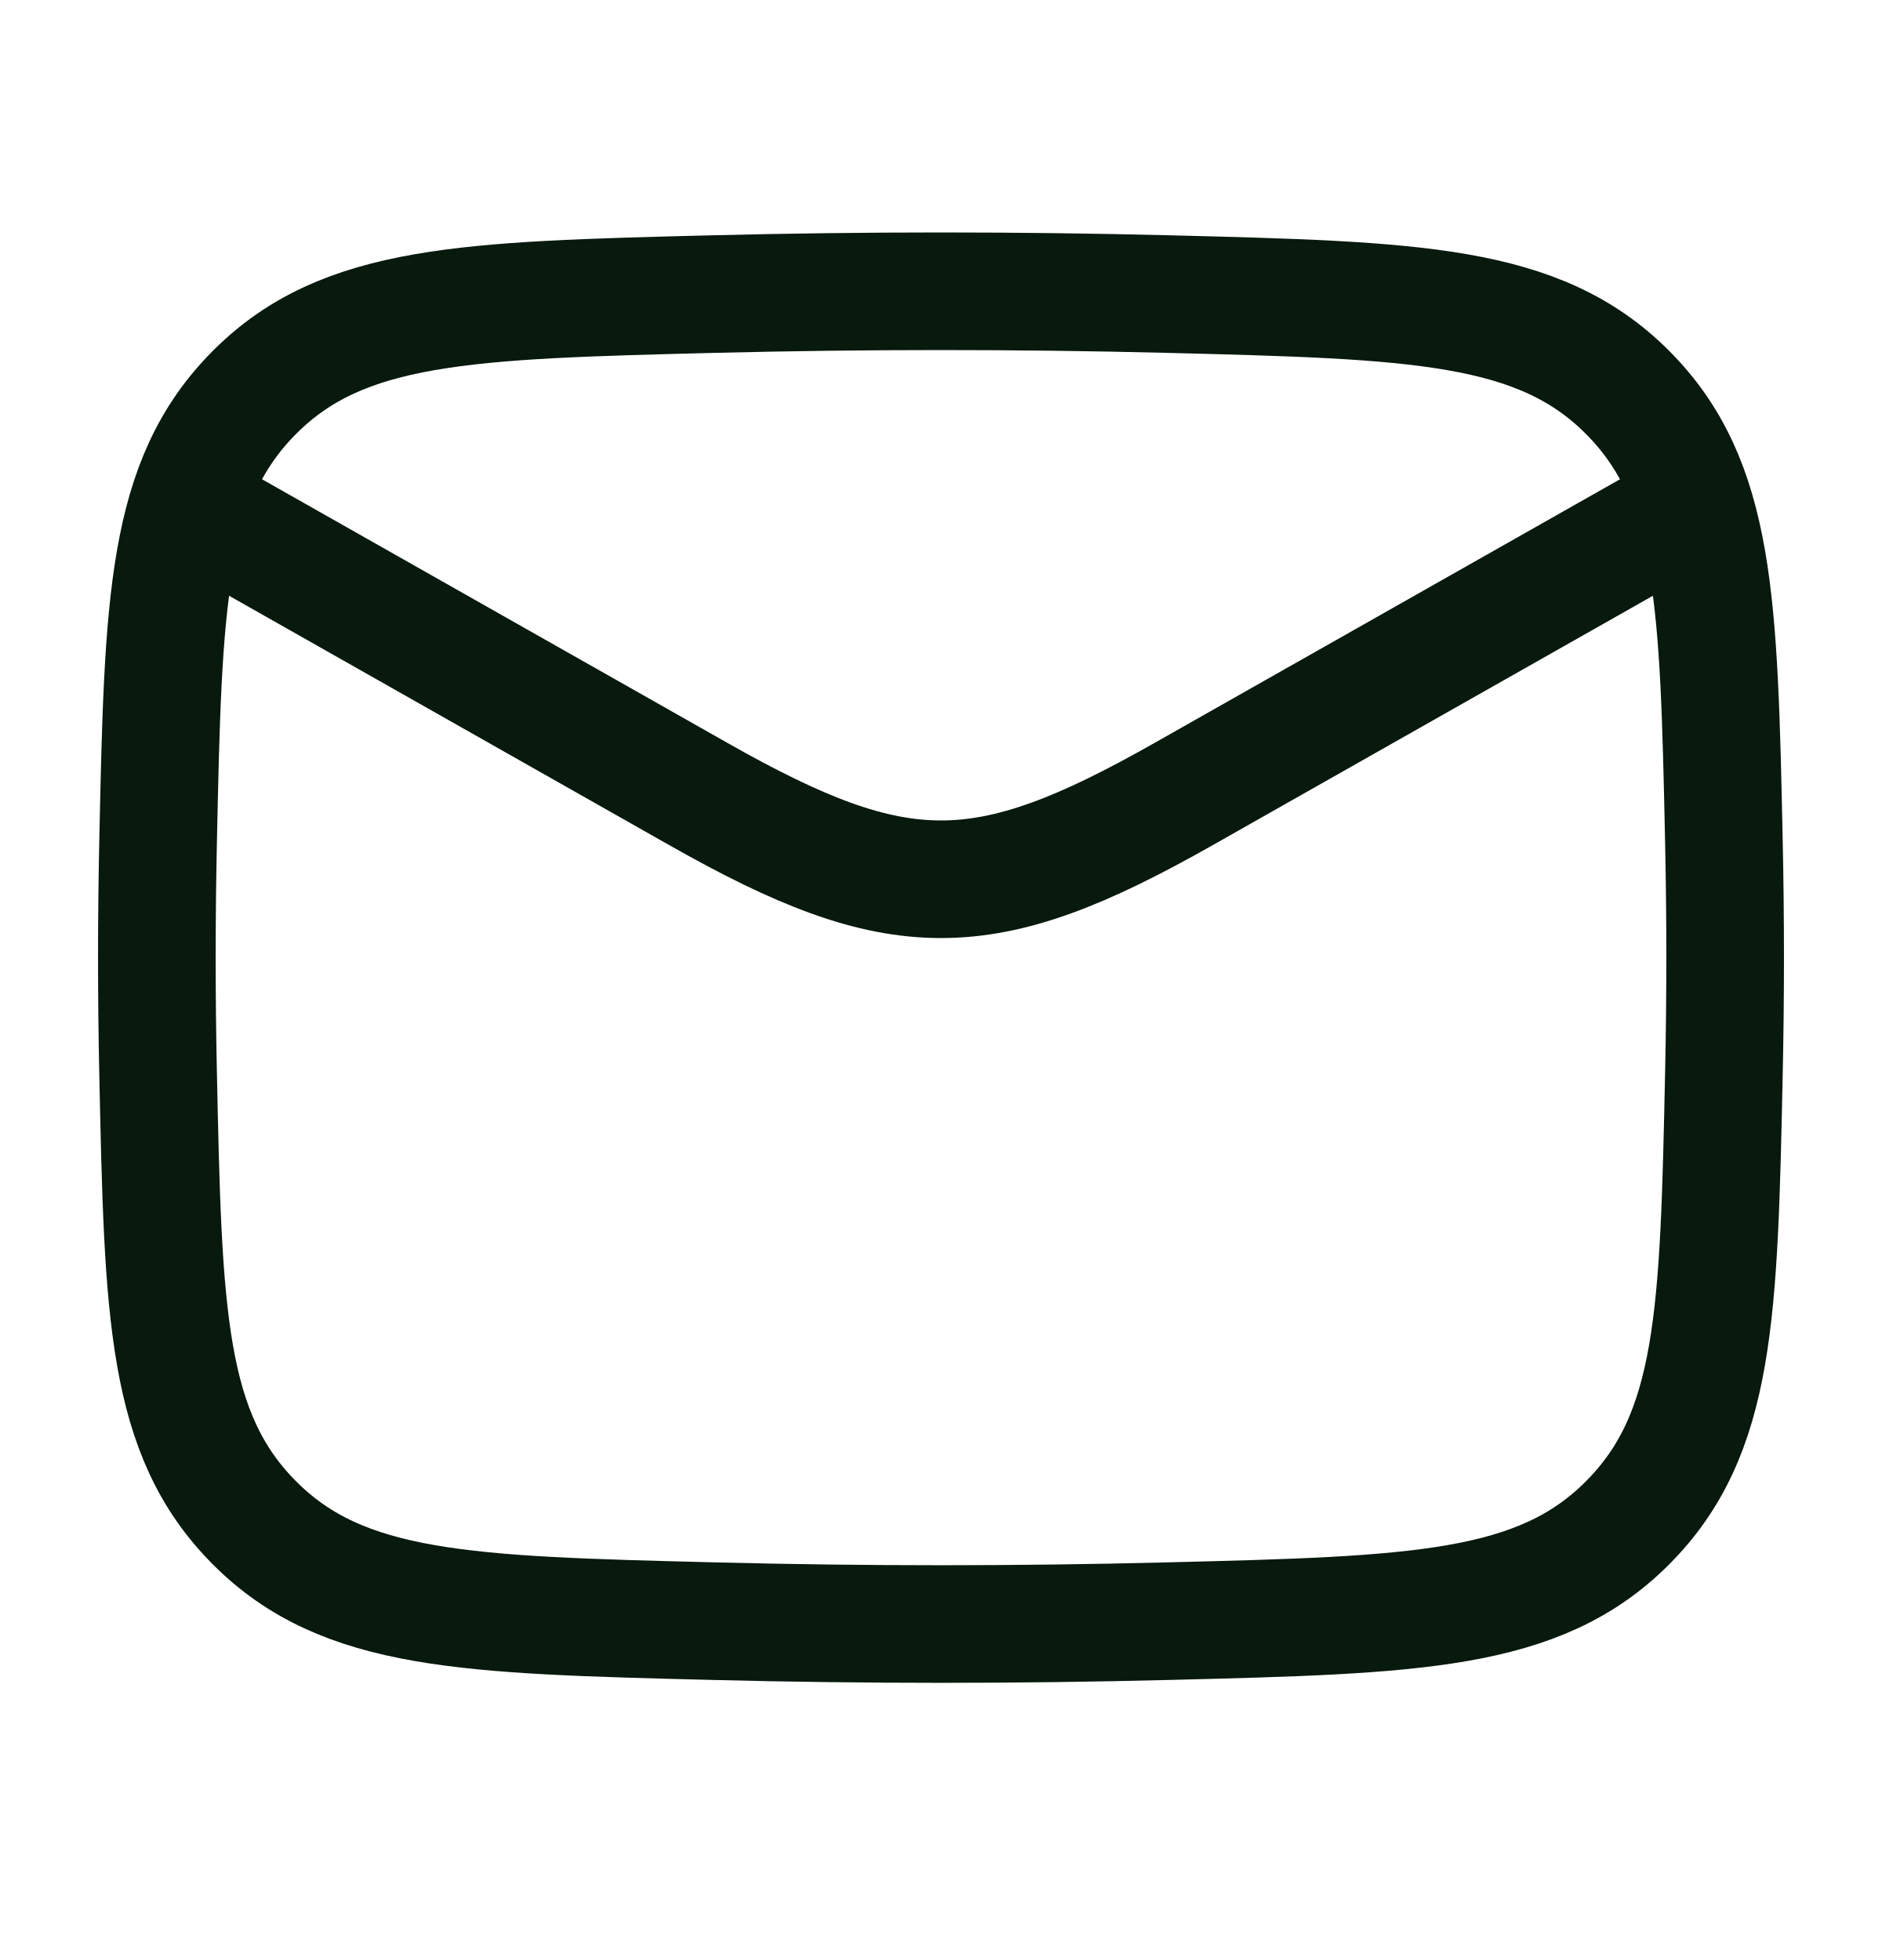
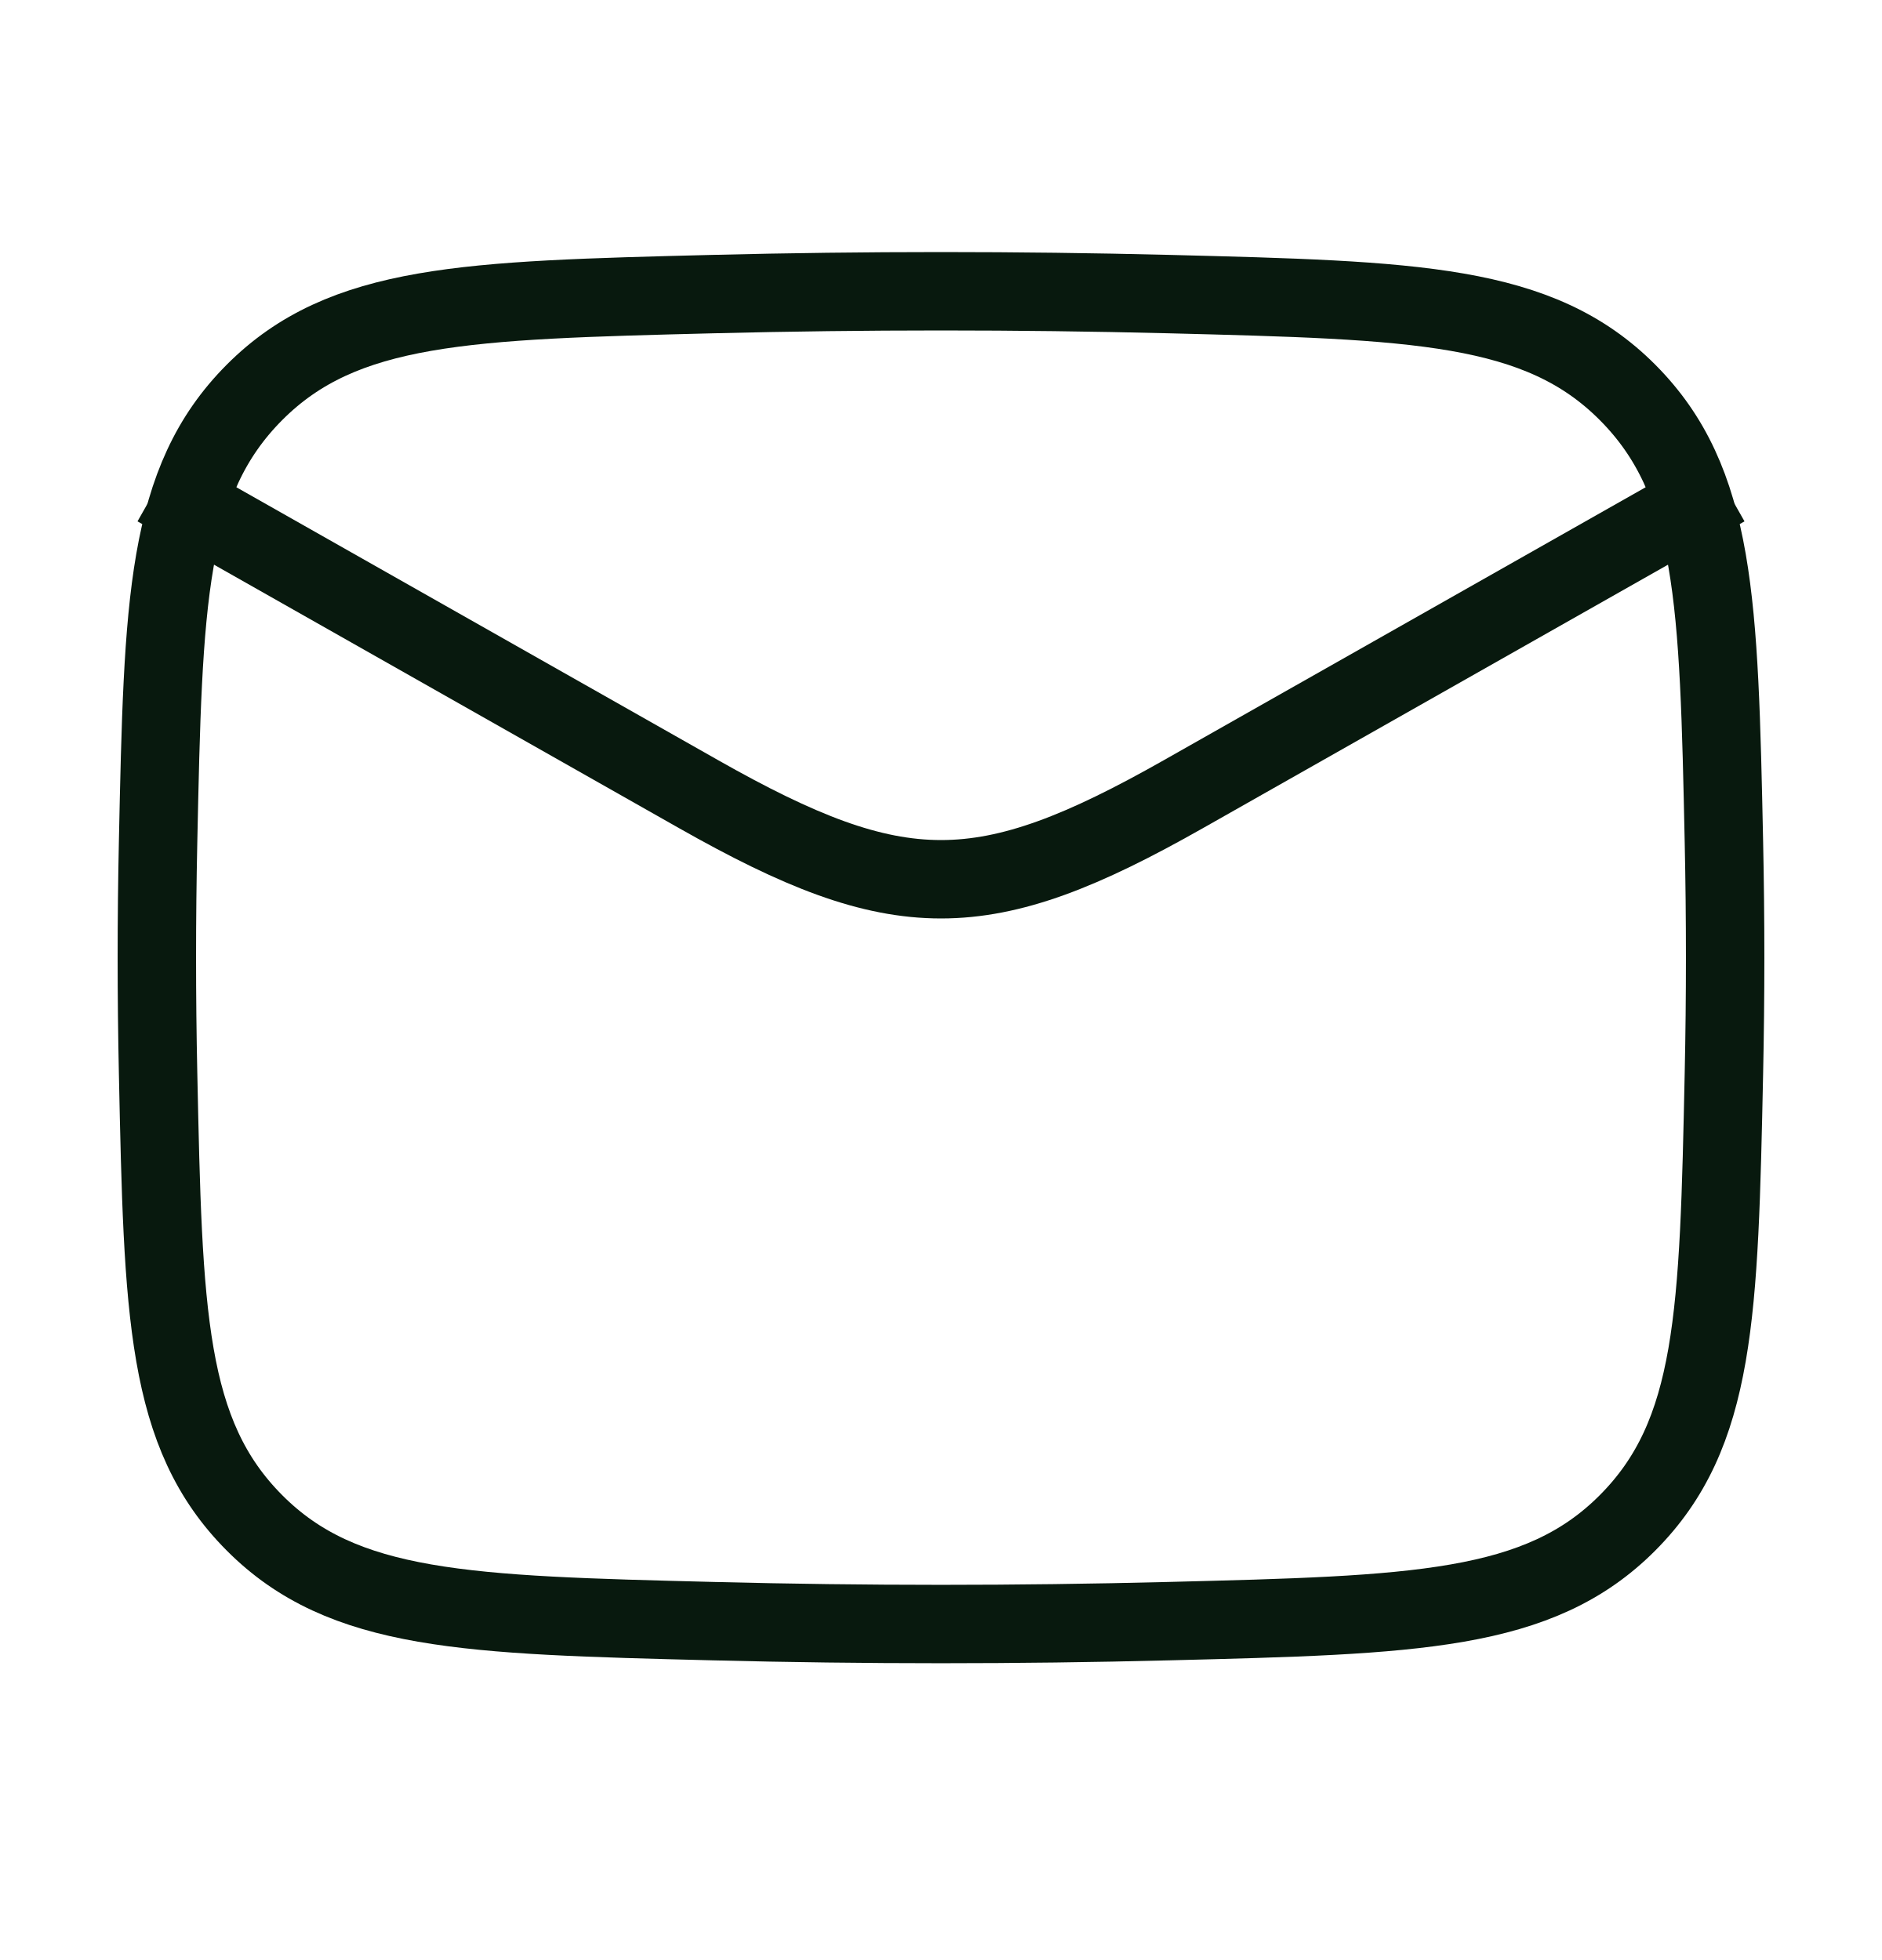
<svg xmlns="http://www.w3.org/2000/svg" width="24" height="25" viewBox="0 0 24 25" fill="none">
-   <path d="M2 6.215L8.913 10.132C11.462 11.576 12.538 11.576 15.087 10.132L22 6.215" stroke="#08190E" stroke-width="1.5" stroke-linejoin="round" />
-   <path d="M2.016 13.69C2.081 16.756 2.114 18.289 3.245 19.424C4.376 20.56 5.95 20.599 9.099 20.678C11.039 20.727 12.961 20.727 14.901 20.678C18.05 20.599 19.624 20.56 20.755 19.424C21.886 18.289 21.919 16.756 21.984 13.69C22.005 12.705 22.005 11.725 21.984 10.739C21.919 7.674 21.886 6.141 20.755 5.005C19.624 3.87 18.05 3.831 14.901 3.751C12.961 3.703 11.039 3.703 9.099 3.751C5.95 3.83 4.376 3.87 3.245 5.005C2.114 6.141 2.081 7.674 2.016 10.739C1.995 11.725 1.995 12.705 2.016 13.69Z" stroke="#08190E" stroke-width="1.5" stroke-linejoin="round" />
+   <path d="M2 6.215L8.913 10.132C11.462 11.576 12.538 11.576 15.087 10.132L22 6.215" stroke="#08190E" strokeWidth="1.5" strokeLinejoin="round" />
+   <path d="M2.016 13.69C2.081 16.756 2.114 18.289 3.245 19.424C4.376 20.56 5.95 20.599 9.099 20.678C11.039 20.727 12.961 20.727 14.901 20.678C18.05 20.599 19.624 20.56 20.755 19.424C21.886 18.289 21.919 16.756 21.984 13.69C22.005 12.705 22.005 11.725 21.984 10.739C21.919 7.674 21.886 6.141 20.755 5.005C19.624 3.87 18.05 3.831 14.901 3.751C12.961 3.703 11.039 3.703 9.099 3.751C5.95 3.83 4.376 3.87 3.245 5.005C2.114 6.141 2.081 7.674 2.016 10.739C1.995 11.725 1.995 12.705 2.016 13.69Z" stroke="#08190E" strokeWidth="1.5" strokeLinejoin="round" />
</svg>
